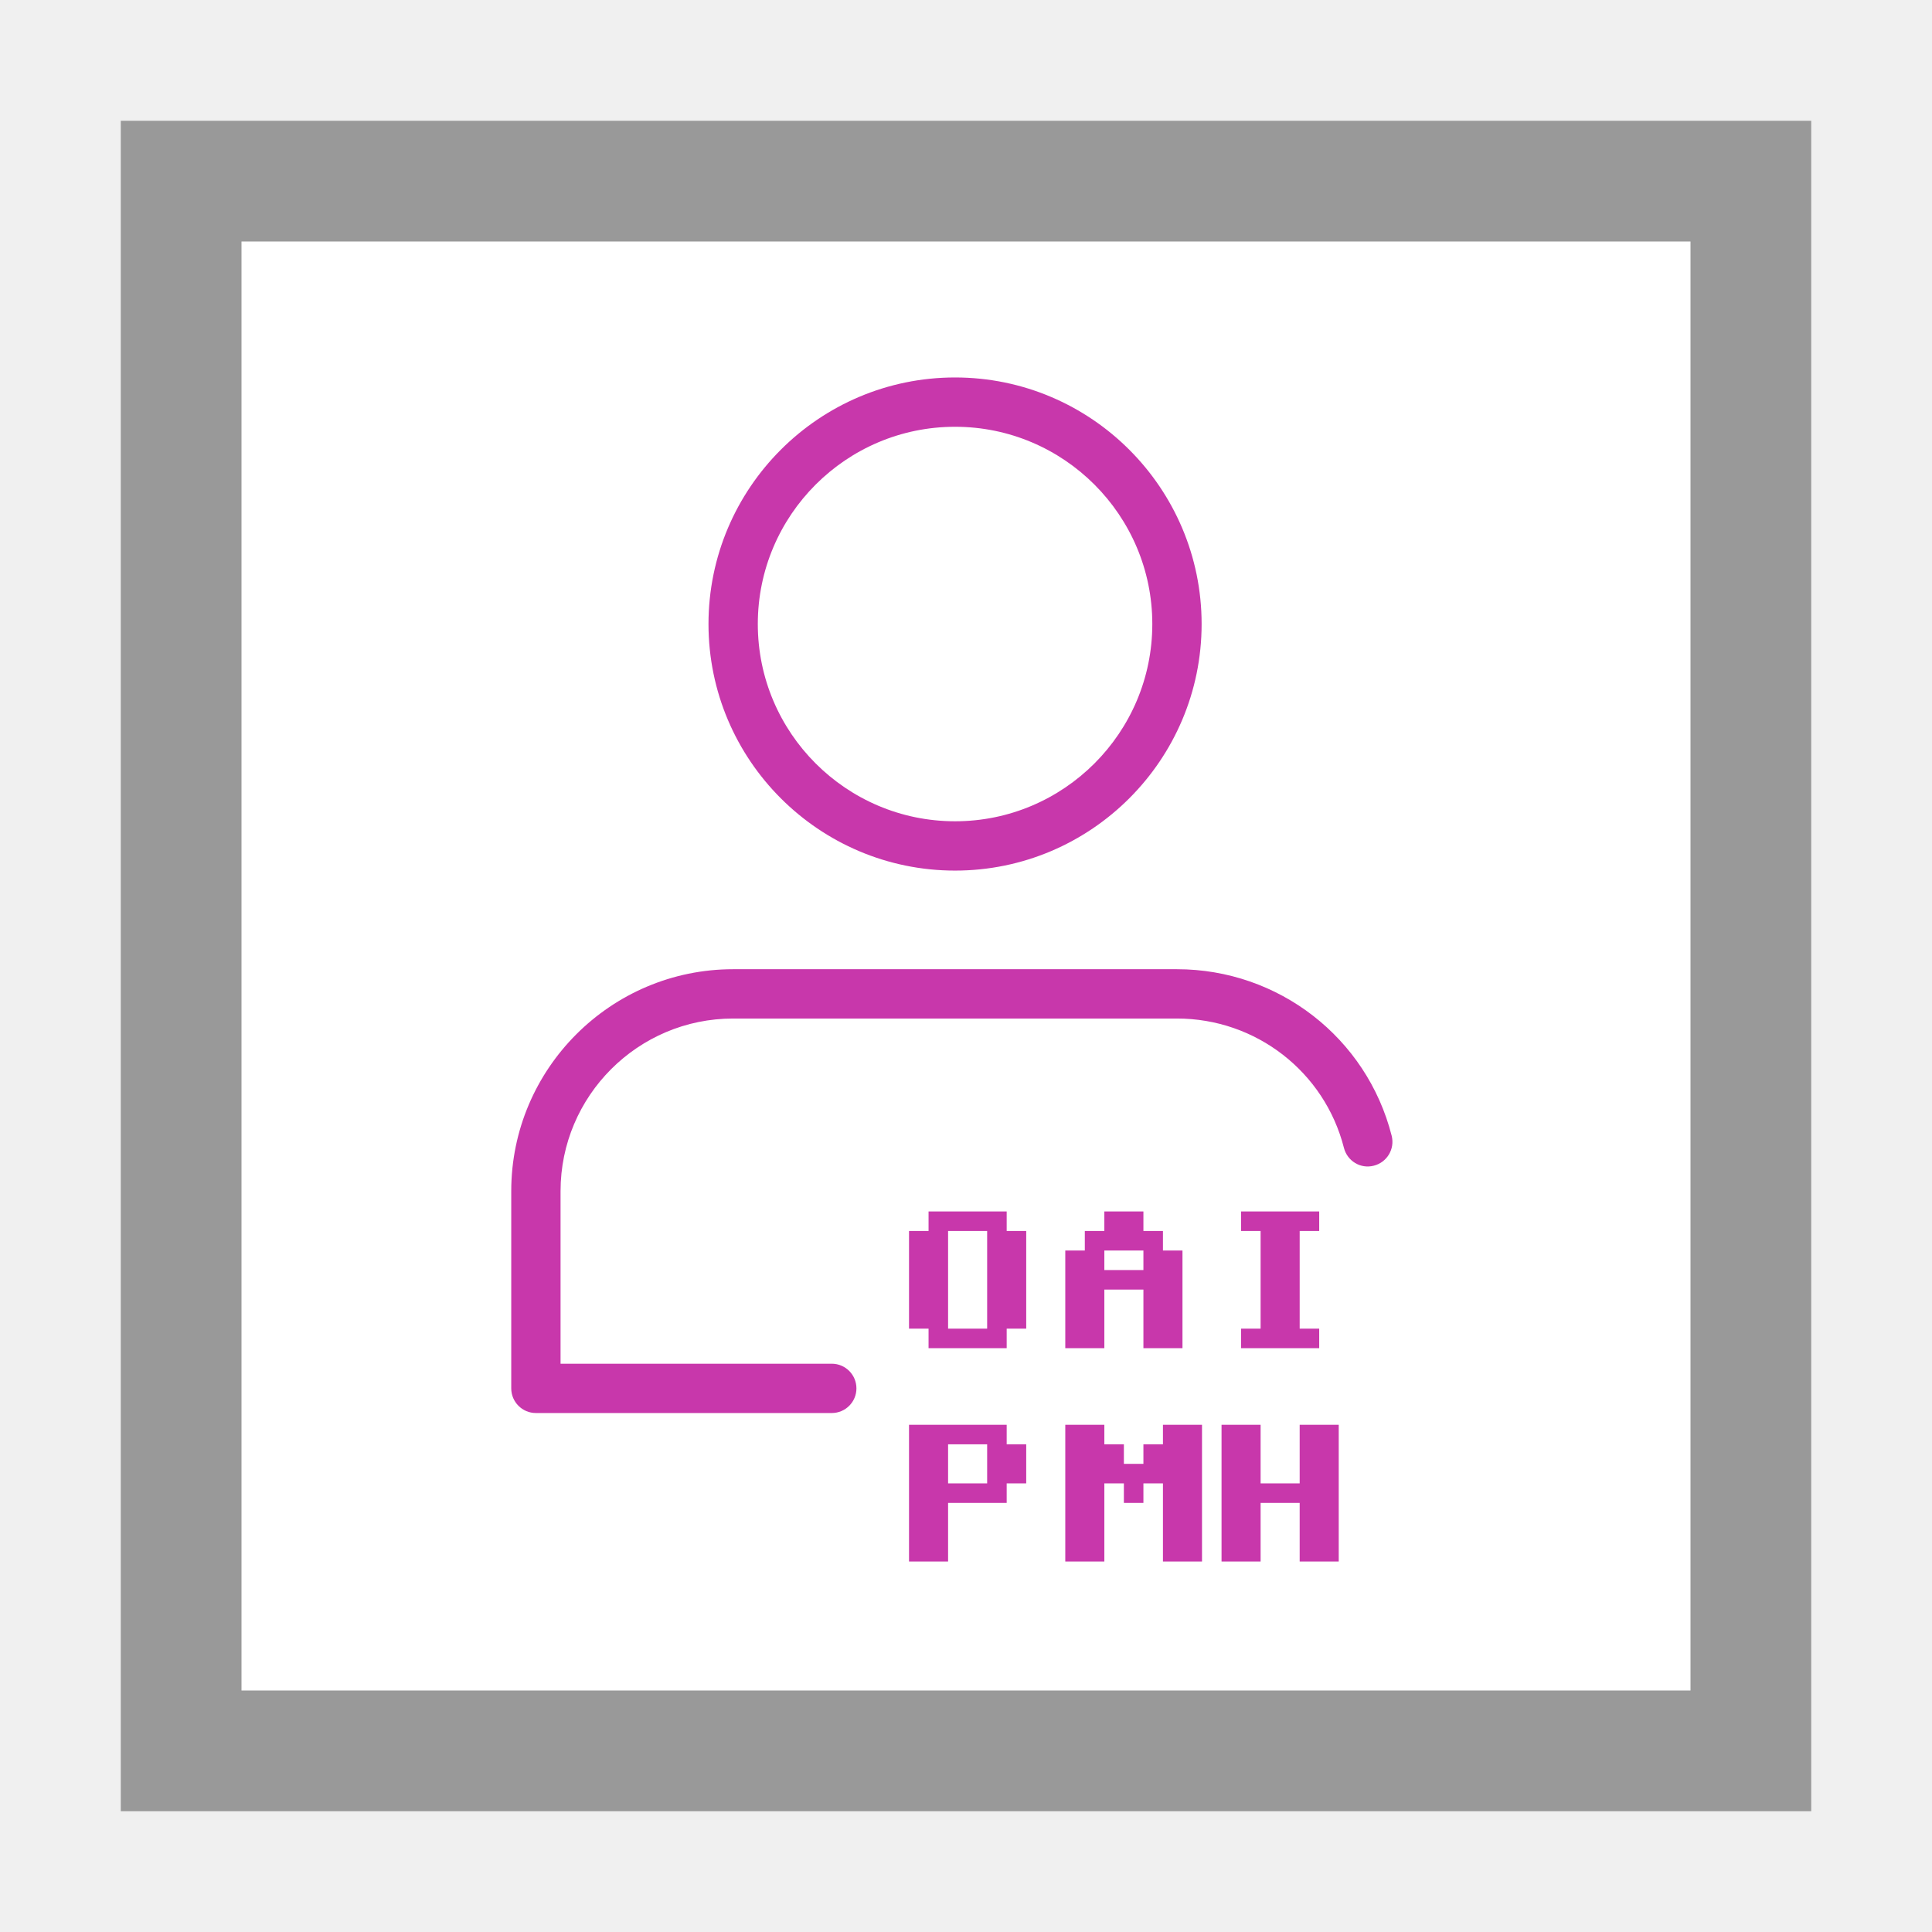
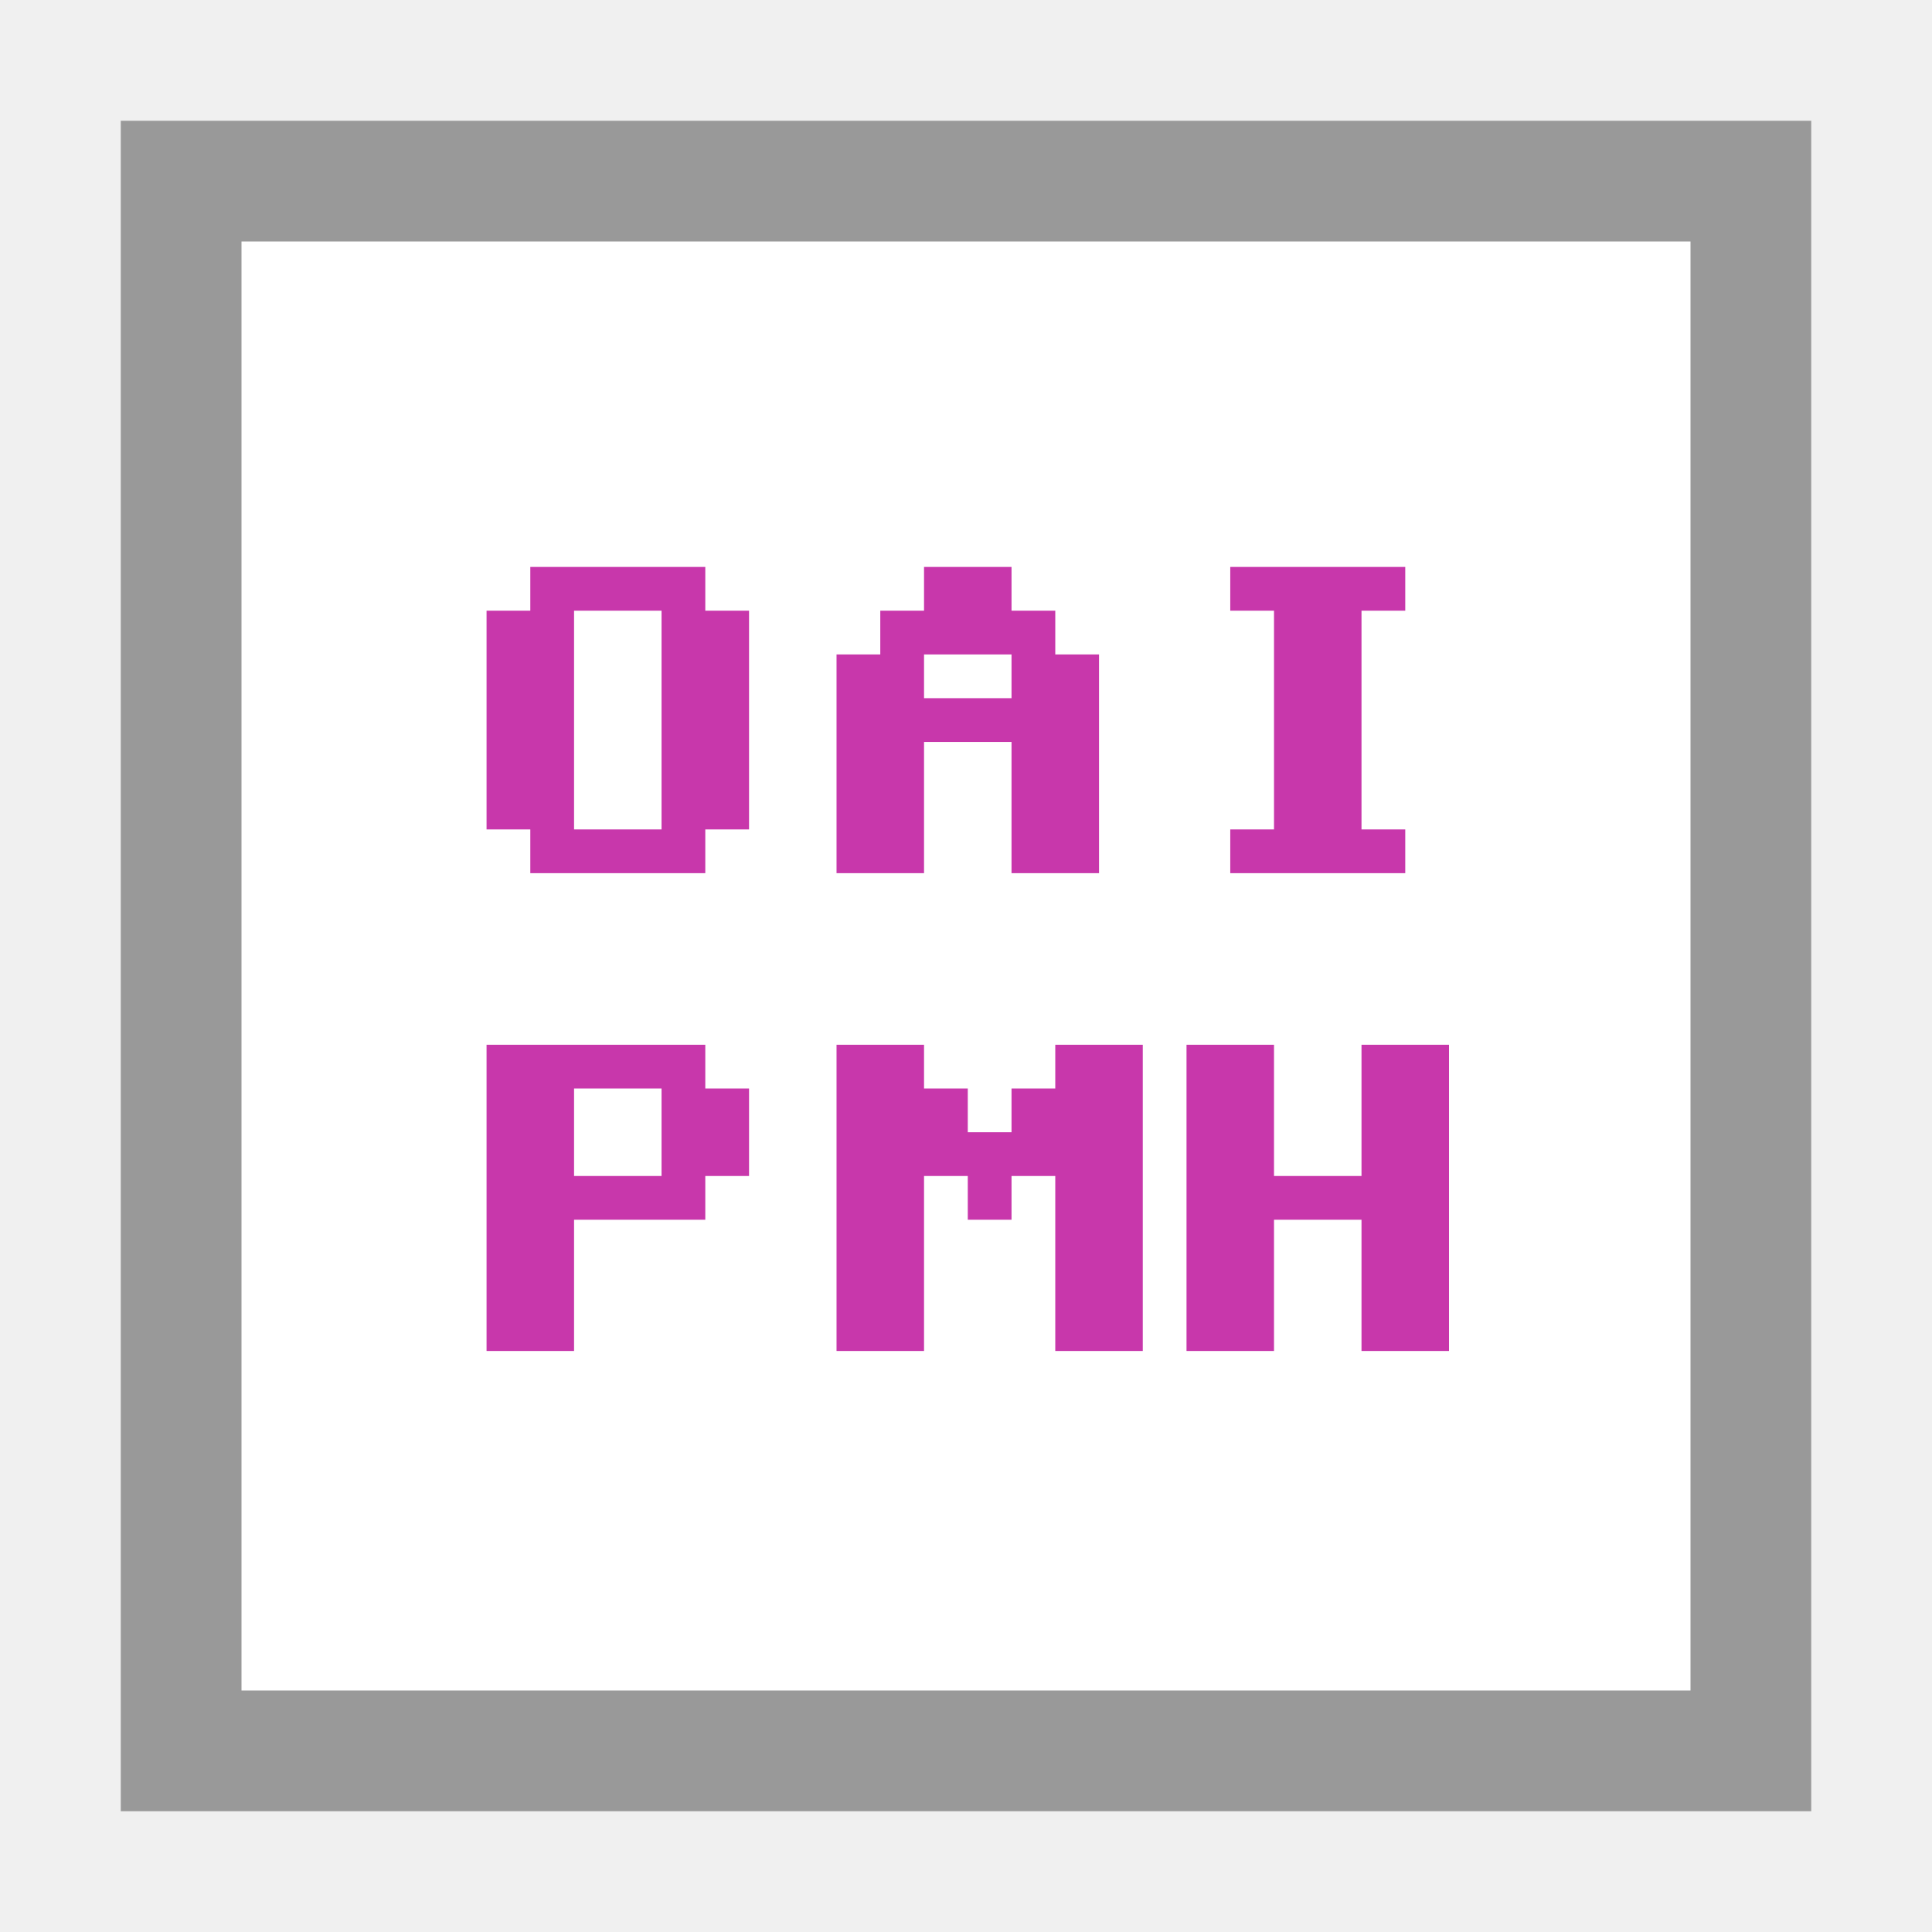
<svg xmlns="http://www.w3.org/2000/svg" viewBox="0 0 16 16" version="1.1" id="svg3745">
  <defs id="defs3749" />
  <path fill="#FFF" d="M1 1h14v14H1V1z" id="path3733" />
  <path fill="#999" d="M1 1v14h14V1H1zm1 1h12v12H2V2z" id="path3735" />
-   <g transform="matrix(0.4083847,0,0,0.4083847,4.2339,3.125996)" id="g5797" style="fill:#c837ab;fill-opacity:1">
-     <path id="path5740" d="M 9,10 C 6.243,10 4,7.757 4,5 4,2.243 6.243,0 9,0 c 2.757,0 5,2.243 5,5 0,2.757 -2.243,5 -5,5 z M 9,1 C 6.794,1 5,2.794 5,5 5,7.206 6.794,9 9,9 11.206,9 13,7.206 13,5 13,2.794 11.206,1 9,1 Z" style="fill:#c837ab;fill-opacity:1" />
-     <path id="path5742" d="m 6.5,21 h -6 C 0.224,21 0,20.776 0,20.5 v -4 C 0,14.019 2.019,12 4.5,12 h 9 c 2.058,0 3.849,1.389 4.354,3.377 0.068,0.268 -0.094,0.539 -0.361,0.607 -0.271,0.071 -0.539,-0.095 -0.607,-0.361 C 16.492,14.079 15.101,13 13.5,13 h -9 C 2.57,13 1,14.57 1,16.5 V 20 H 6.5 C 6.776,20 7,20.224 7,20.5 7,20.776 6.776,21 6.5,21 Z" style="fill:#c837ab;fill-opacity:1" />
-     <g id="flowRoot5761" style="font-style:normal;font-weight:normal;font-size:40px;line-height:1.25;font-family:sans-serif;letter-spacing:0px;word-spacing:0px;fill:#c837ab;fill-opacity:1;stroke:none" transform="matrix(0.07921877,0,0,0.07921877,-13.16815,-13.51708)" aria-label="OAI PMH">
-       <path id="path5775" style="font-style:normal;font-variant:normal;font-weight:normal;font-stretch:normal;font-family:'C64 Pro Mono';-inkscape-font-specification:'C64 Pro Mono';fill:#c837ab;fill-opacity:1" d="m 273.051,419.119 v -5 h -5 v -25 h 5 v -5 h 20 v 5 h 5 v 25 h -5 v 5 z m 5,-5 h 10 v -25 h -10 z" />
-       <path id="path5777" style="font-style:normal;font-variant:normal;font-weight:normal;font-stretch:normal;font-family:'C64 Pro Mono';-inkscape-font-specification:'C64 Pro Mono';fill:#c837ab;fill-opacity:1" d="m 308.051,419.119 v -25 h 5 v -5 h 5 v -5 h 10 v 5 h 5 v 5 h 5 v 25 h -10 v -15 h -10 v 15 z m 10,-20 h 10 v -5 h -10 z" />
-       <path id="path5779" style="font-style:normal;font-variant:normal;font-weight:normal;font-stretch:normal;font-family:'C64 Pro Mono';-inkscape-font-specification:'C64 Pro Mono';fill:#c837ab;fill-opacity:1" d="m 373.051,384.119 v 5 h -5 v 25 h 5 v 5 h -20 v -5 h 5 v -25 h -5 v -5 z" />
-       <path id="path5781" style="font-style:normal;font-variant:normal;font-weight:normal;font-stretch:normal;font-family:'C64 Pro Mono';-inkscape-font-specification:'C64 Pro Mono';fill:#c837ab;fill-opacity:1" d="m 268.051,473.729 v -35 h 25 v 5 h 5 v 10 h -5 v 5 h -15 v 15 z m 10,-20 h 10 v -10 h -10 z" />
-       <path id="path5783" style="font-style:normal;font-variant:normal;font-weight:normal;font-stretch:normal;font-family:'C64 Pro Mono';-inkscape-font-specification:'C64 Pro Mono';fill:#c837ab;fill-opacity:1" d="m 308.051,473.729 v -35 h 10 v 5 h 5 v 5 h 5 v -5 h 5 v -5 h 10 v 35 h -10 v -20 h -5 v 5 h -5 v -5 h -5 v 20 z" />
-       <path id="path5785" style="font-style:normal;font-variant:normal;font-weight:normal;font-stretch:normal;font-family:'C64 Pro Mono';-inkscape-font-specification:'C64 Pro Mono';fill:#c837ab;fill-opacity:1" d="m 348.051,473.729 v -35 h 10 v 15 h 10 v -15 h 10 v 35 h -10 v -15 h -10 v 15 z" />
-     </g>
+   <g aria-label="OAI PMH" transform="matrix(0.07245956,0,0,0.07245956,-15.39339,-23.13792)" style="font-style:normal;font-weight:normal;font-size:40px;line-height:1.25;font-family:sans-serif;letter-spacing:0px;word-spacing:0px;fill:#c837ab;fill-opacity:1;stroke:none" id="flowRoot5761">
+     <path d="m 273.051,419.119 v -5 h -5 v -25 h 5 v -5 h 20 v 5 h 5 v 25 h -5 v 5 z m 5,-5 h 10 v -25 h -10 z" style="font-style:normal;font-variant:normal;font-weight:normal;font-stretch:normal;font-family:'C64 Pro Mono';-inkscape-font-specification:'C64 Pro Mono';fill:#c837ab;fill-opacity:1" id="path5775" />
+     <path d="m 308.051,419.119 v -25 h 5 v -5 h 5 v -5 h 10 v 5 h 5 v 5 h 5 v 25 h -10 v -15 h -10 v 15 z m 10,-20 h 10 v -5 h -10 z" style="font-style:normal;font-variant:normal;font-weight:normal;font-stretch:normal;font-family:'C64 Pro Mono';-inkscape-font-specification:'C64 Pro Mono';fill:#c837ab;fill-opacity:1" id="path5777" />
+     <path d="m 373.051,384.119 v 5 h -5 v 25 h 5 v 5 h -20 v -5 h 5 v -25 h -5 v -5 z" style="font-style:normal;font-variant:normal;font-weight:normal;font-stretch:normal;font-family:'C64 Pro Mono';-inkscape-font-specification:'C64 Pro Mono';fill:#c837ab;fill-opacity:1" id="path5779" />
+     <path d="m 268.051,473.729 v -35 h 25 v 5 h 5 v 10 h -5 v 5 h -15 v 15 z m 10,-20 h 10 v -10 h -10 z" style="font-style:normal;font-variant:normal;font-weight:normal;font-stretch:normal;font-family:'C64 Pro Mono';-inkscape-font-specification:'C64 Pro Mono';fill:#c837ab;fill-opacity:1" id="path5781" />
+     <path d="m 308.051,473.729 v -35 h 10 v 5 h 5 v 5 h 5 v -5 h 5 v -5 h 10 v 35 h -10 v -20 h -5 v 5 h -5 v -5 h -5 v 20 z" style="font-style:normal;font-variant:normal;font-weight:normal;font-stretch:normal;font-family:'C64 Pro Mono';-inkscape-font-specification:'C64 Pro Mono';fill:#c837ab;fill-opacity:1" id="path5783" />
+     <path d="m 348.051,473.729 v -35 h 10 v 15 h 10 v -15 h 10 v 35 h -10 v -15 h -10 v 15 z" style="font-style:normal;font-variant:normal;font-weight:normal;font-stretch:normal;font-family:'C64 Pro Mono';-inkscape-font-specification:'C64 Pro Mono';fill:#c837ab;fill-opacity:1" id="path5785" />
  </g>
</svg>
